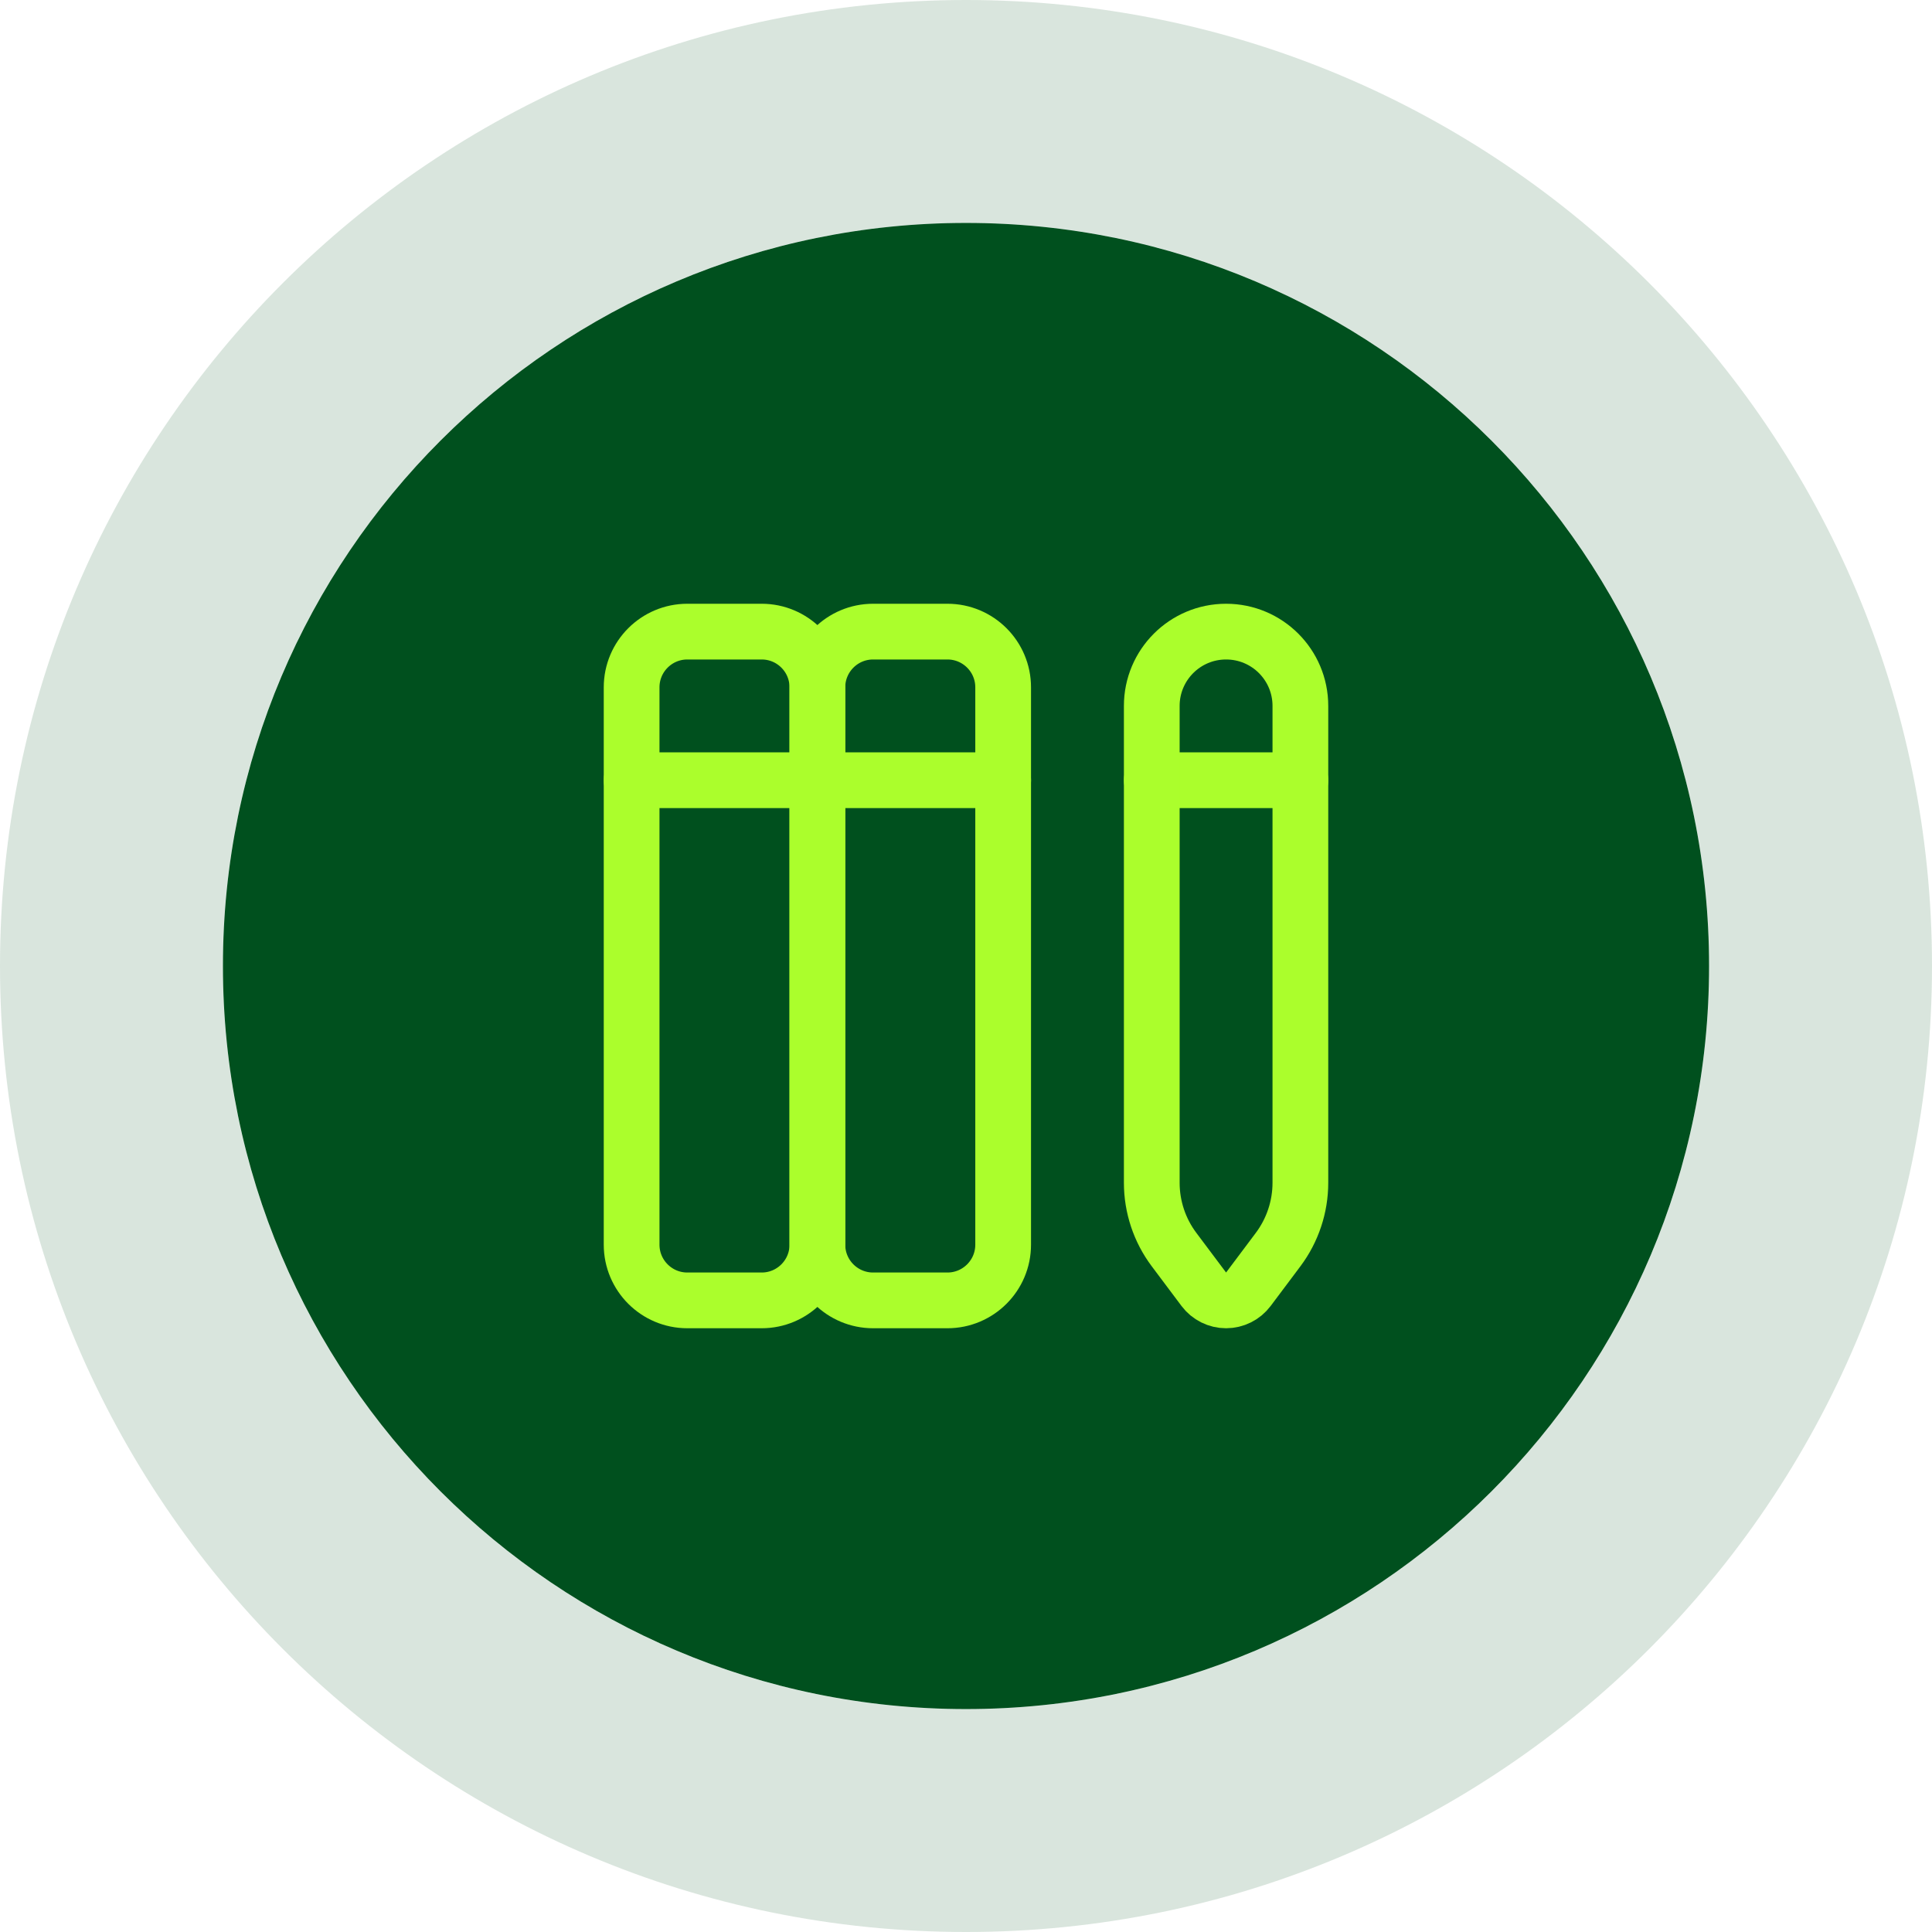
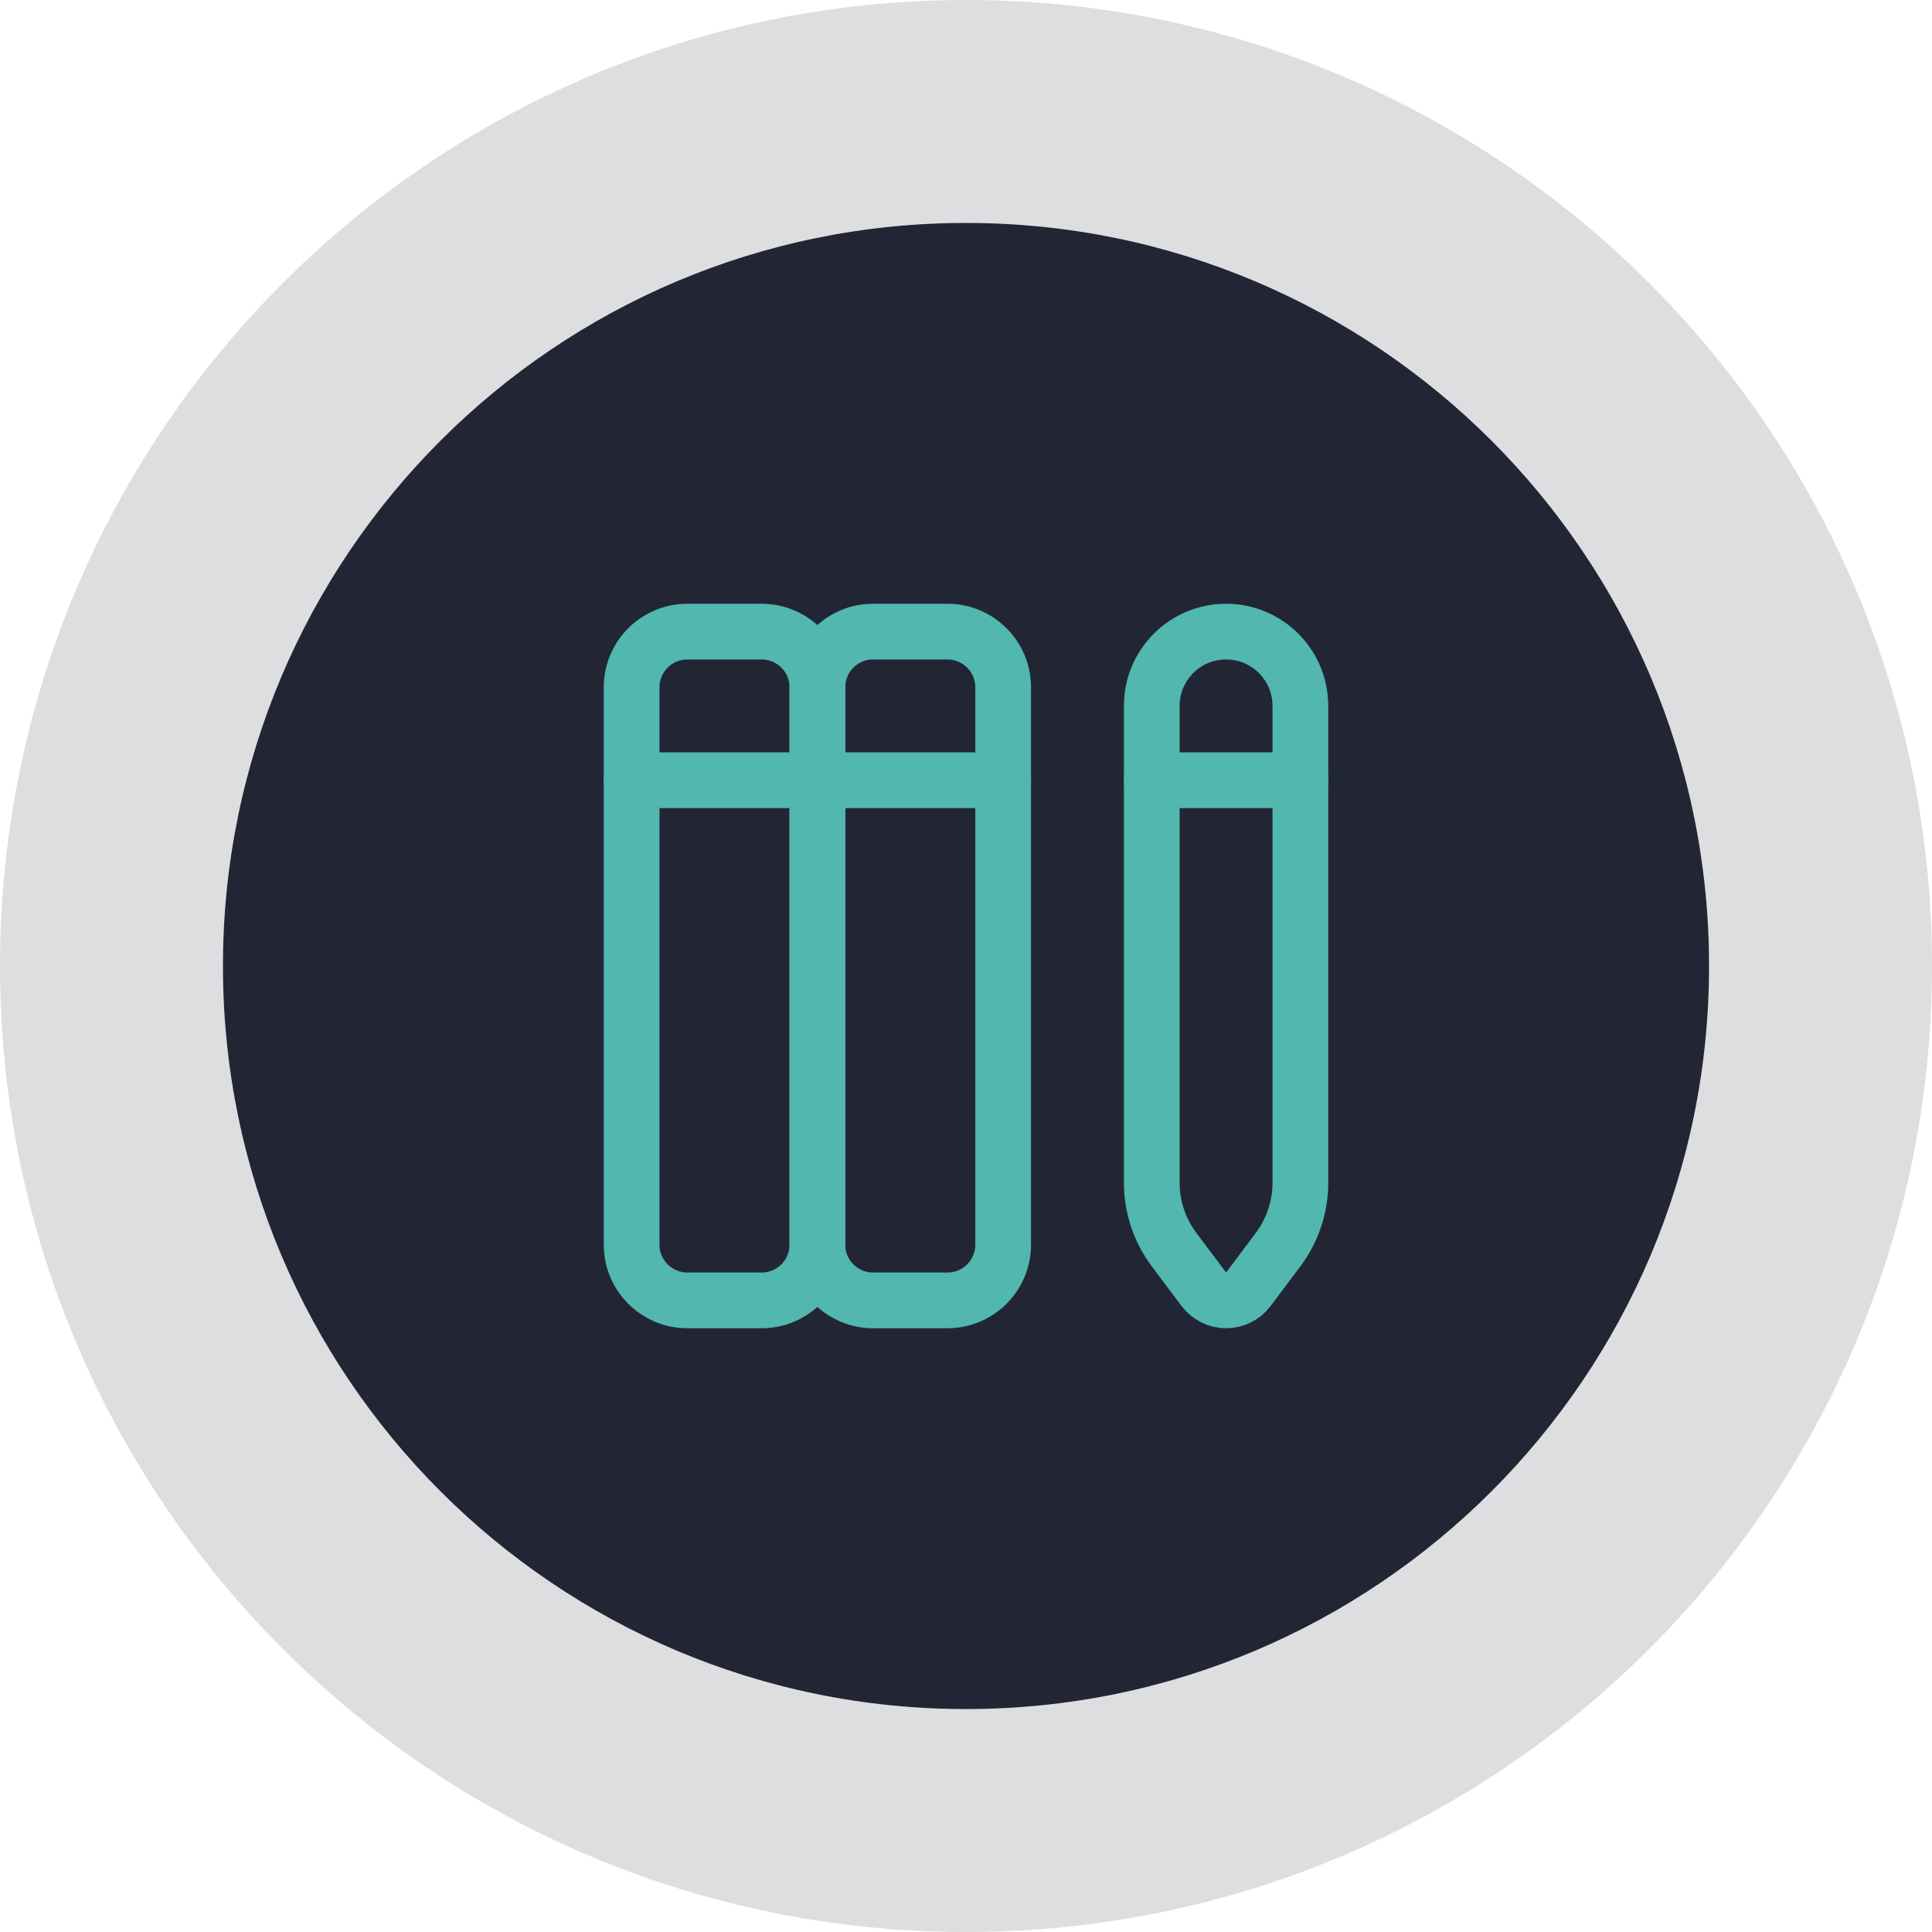
<svg xmlns="http://www.w3.org/2000/svg" width="52" height="52" viewBox="0 0 52 52" fill="none">
-   <rect x="6" y="6" width="40" height="40" rx="20" fill="#00501E" />
-   <path d="M31 21H35" stroke="#ABFE2C" stroke-width="1.5" stroke-linecap="round" stroke-linejoin="round" />
-   <rect x="17" y="17" width="5" height="18" rx="1.5" stroke="#ABFE2C" stroke-width="1.5" stroke-linecap="round" stroke-linejoin="round" />
-   <rect x="22" y="17" width="5" height="18" rx="1.5" stroke="#ABFE2C" stroke-width="1.5" stroke-linecap="round" stroke-linejoin="round" />
-   <path d="M27 21H17" stroke="#ABFE2C" stroke-width="1.5" stroke-linecap="round" stroke-linejoin="round" />
-   <path fill-rule="evenodd" clip-rule="evenodd" d="M31 19V31.833C31 32.482 31.21 33.114 31.6 33.633L32.4 34.7C32.542 34.889 32.764 35 33 35C33.236 35 33.458 34.889 33.6 34.7L34.4 33.633C34.789 33.114 35 32.482 35 31.833V19C35 17.895 34.105 17 33 17V17C31.895 17 31 17.895 31 19Z" stroke="#ABFE2C" stroke-width="1.5" stroke-linecap="round" stroke-linejoin="round" />
-   <rect x="3" y="3" width="46" height="46" rx="23" stroke="#00501E" stroke-opacity="0.15" stroke-width="6" />
+   <rect x="6" y="6" width="40" height="40" rx="20" fill="#222634" />
+   <path d="M31 21H35" stroke="#51B7AF" stroke-width="1.5" stroke-linecap="round" stroke-linejoin="round" />
+   <rect x="17" y="17" width="5" height="18" rx="1.5" stroke="#51B7AF" stroke-width="1.5" stroke-linecap="round" stroke-linejoin="round" />
+   <rect x="22" y="17" width="5" height="18" rx="1.5" stroke="#51B7AF" stroke-width="1.5" stroke-linecap="round" stroke-linejoin="round" />
+   <path d="M27 21H17" stroke="#51B7AF" stroke-width="1.5" stroke-linecap="round" stroke-linejoin="round" />
+   <path fill-rule="evenodd" clip-rule="evenodd" d="M31 19V31.833C31 32.482 31.21 33.114 31.6 33.633L32.4 34.7C32.542 34.889 32.764 35 33 35C33.236 35 33.458 34.889 33.6 34.7L34.4 33.633C34.789 33.114 35 32.482 35 31.833V19C35 17.895 34.105 17 33 17V17C31.895 17 31 17.895 31 19Z" stroke="#51B7AF" stroke-width="1.5" stroke-linecap="round" stroke-linejoin="round" />
+   <rect x="3" y="3" width="46" height="46" rx="23" stroke="#222634" stroke-opacity="0.15" stroke-width="6" />
</svg>
